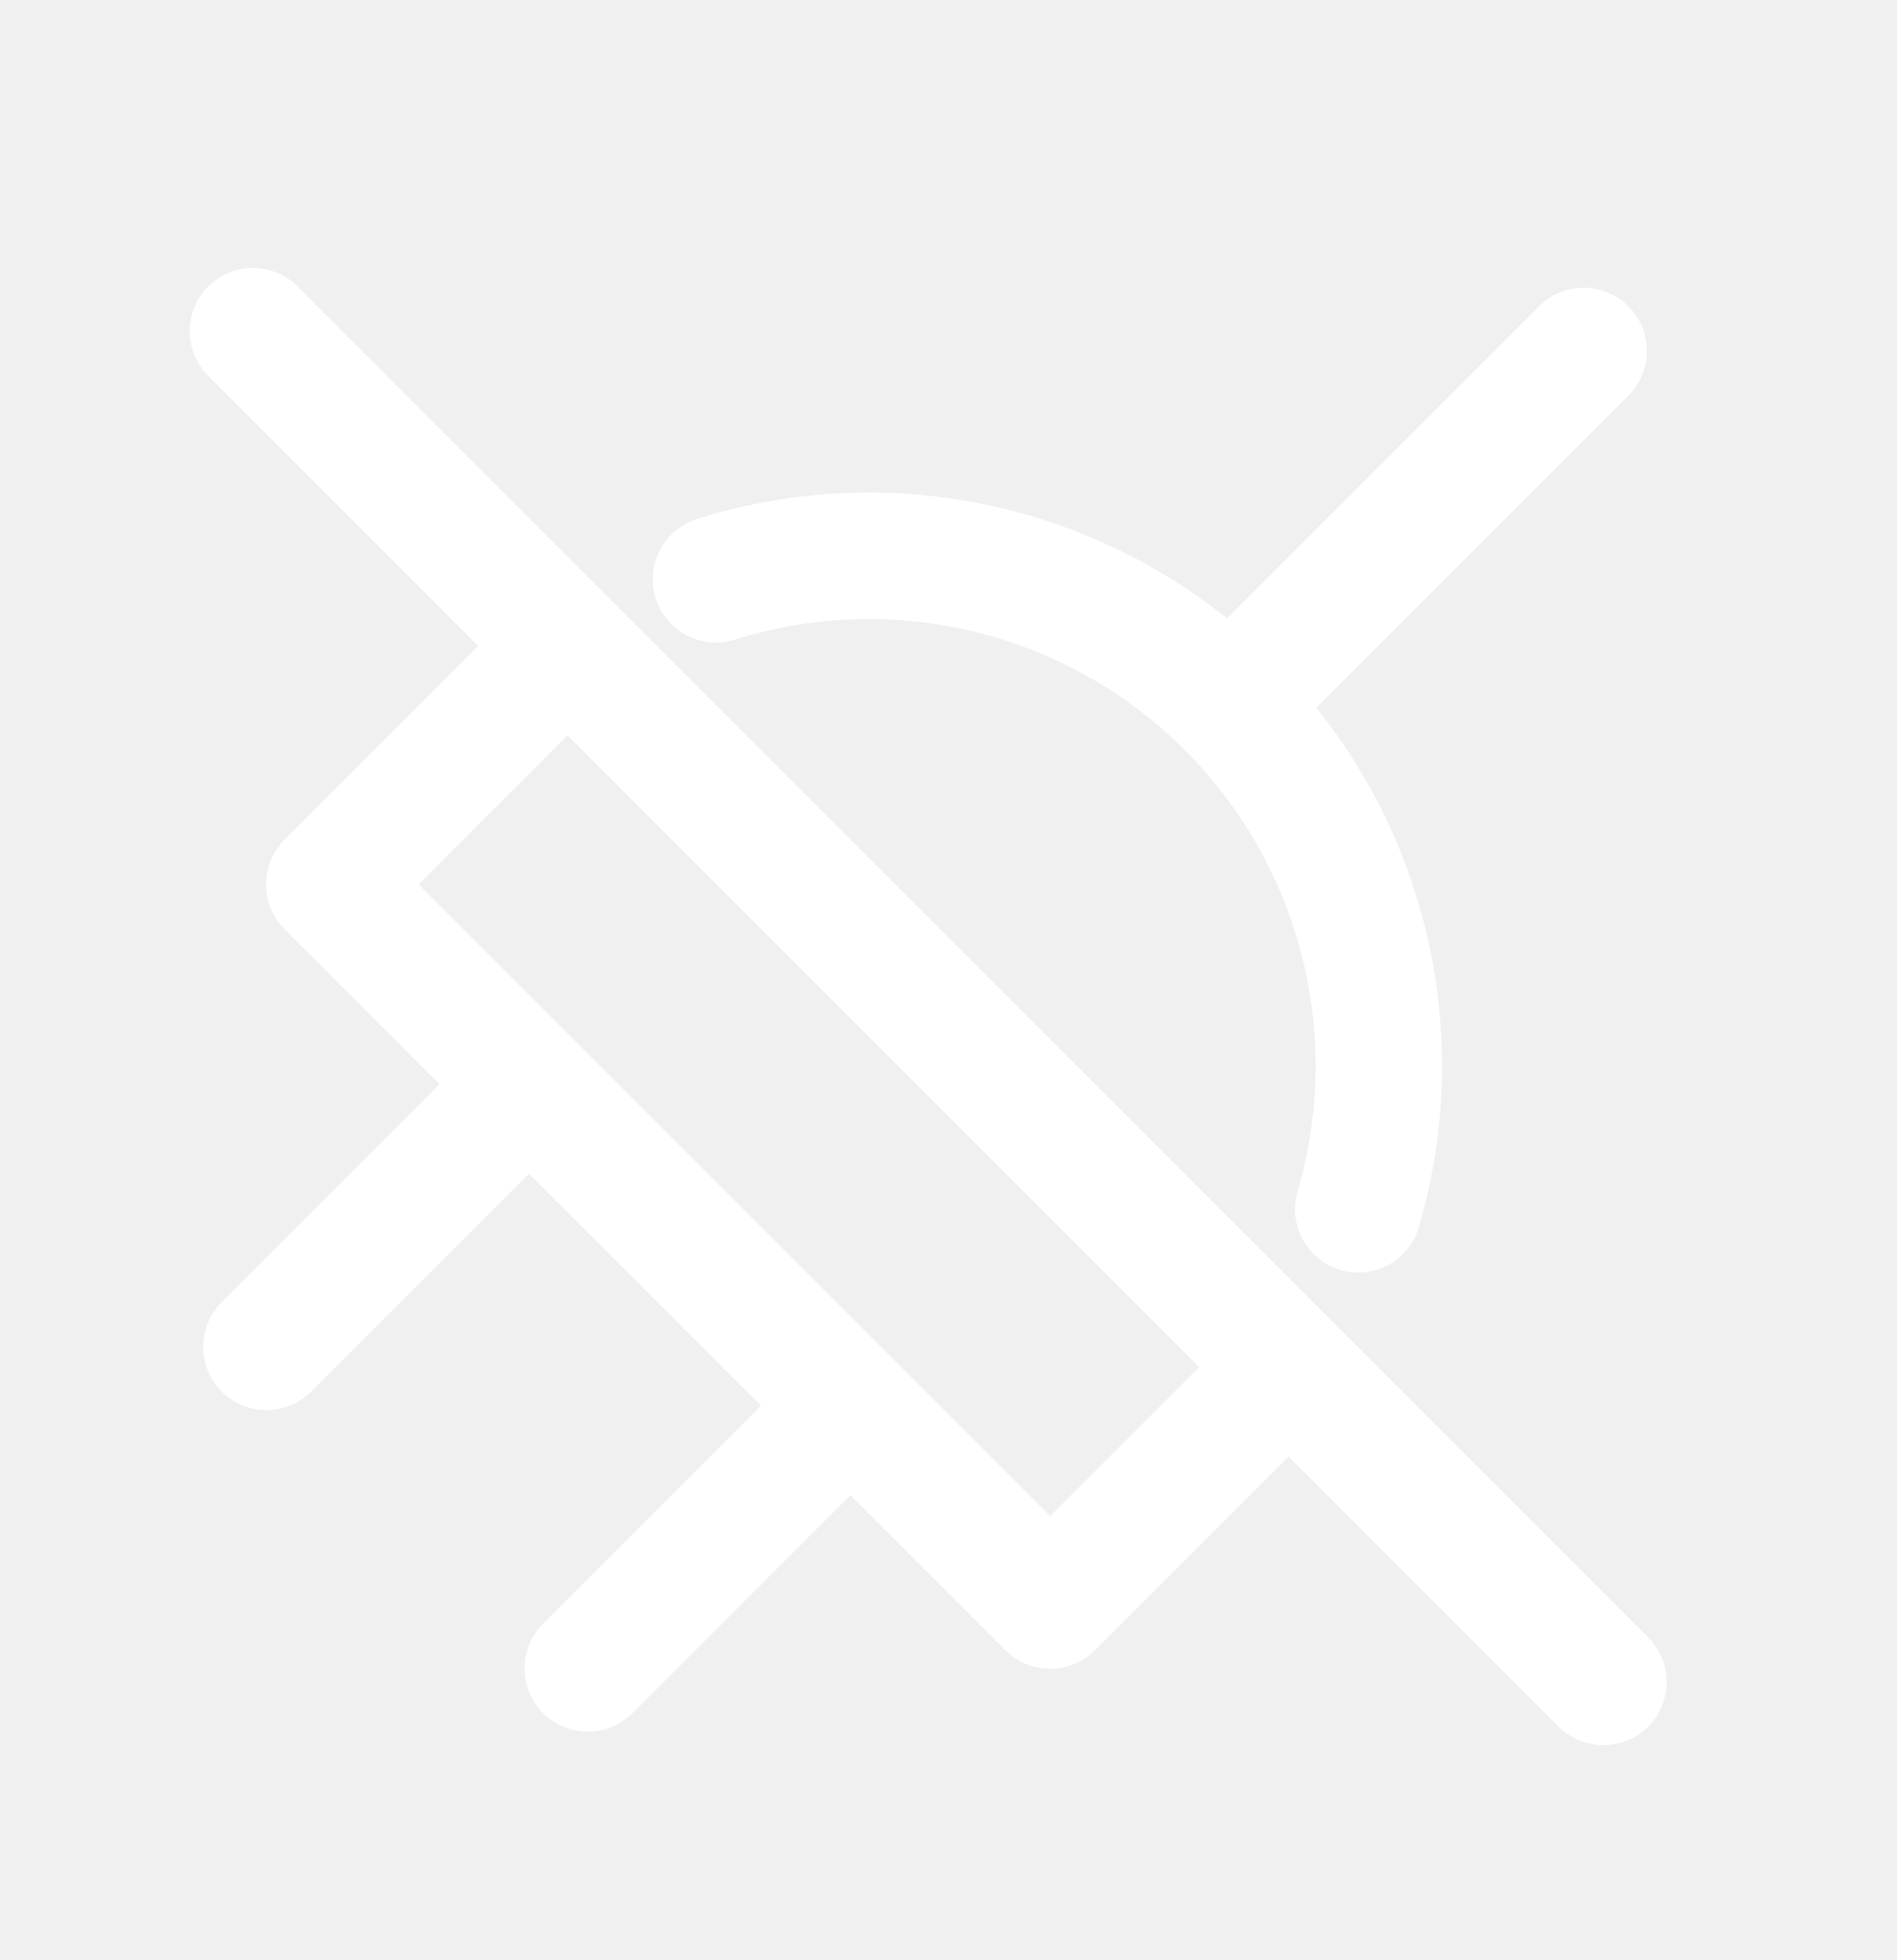
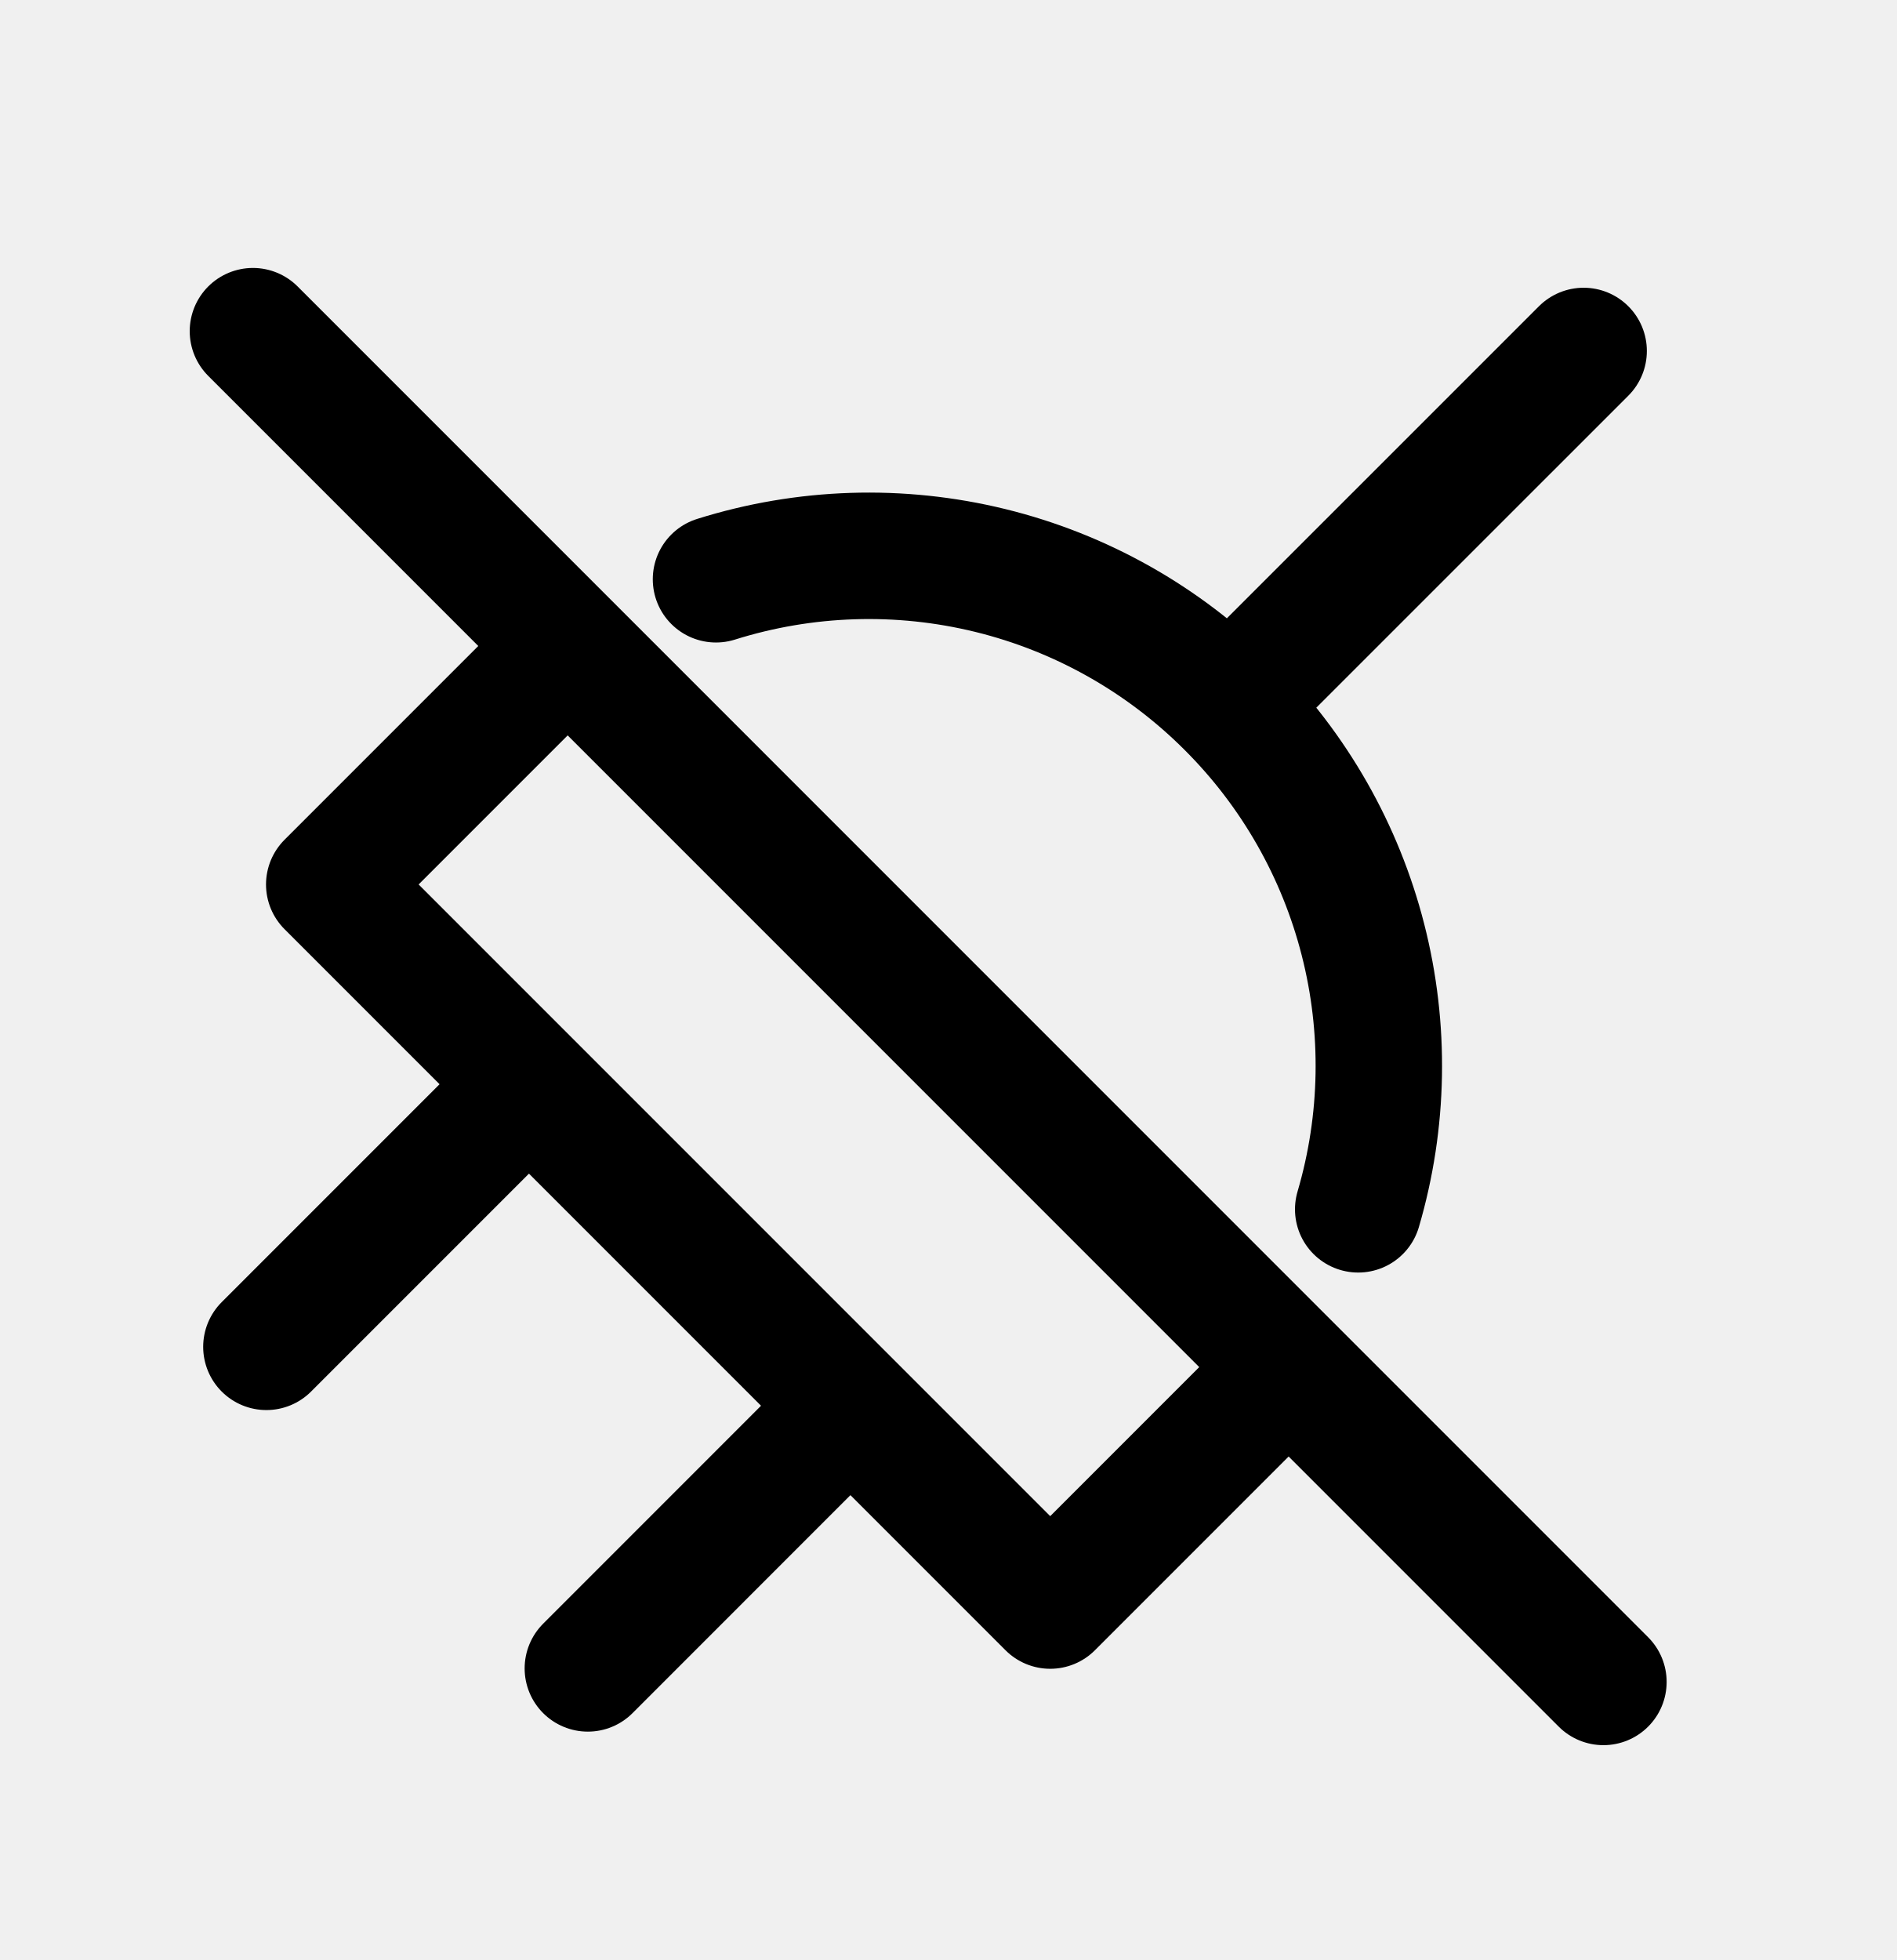
<svg xmlns="http://www.w3.org/2000/svg" width="30" height="31" viewBox="0 0 30 31" fill="none">
-   <path d="M11.326 9.162C12.733 8.72 14.233 8.672 15.665 9.023C17.097 9.374 18.405 10.112 19.447 11.155C20.472 12.178 21.202 13.459 21.56 14.861C21.919 16.264 21.893 17.738 21.485 19.127M8.367 17.149L4.214 21.302M13.452 22.234L9.299 26.388M25.051 5.551L19.447 11.154M25.364 26.602L4.001 5.238M20.353 21.654L16.613 25.394L5.208 13.989L8.948 10.249" stroke="white" stroke-width="2" stroke-linecap="round" stroke-linejoin="round" />
+   <path d="M11.326 9.162C12.733 8.72 14.233 8.672 15.665 9.023C17.097 9.374 18.405 10.112 19.447 11.155C20.472 12.178 21.202 13.459 21.56 14.861C21.919 16.264 21.893 17.738 21.485 19.127M8.367 17.149L4.214 21.302M13.452 22.234L9.299 26.388M25.051 5.551L19.447 11.154M25.364 26.602L4.001 5.238M20.353 21.654L16.613 25.394L5.208 13.989L8.948 10.249" stroke="currentColor" stroke-width="2" stroke-linecap="round" stroke-linejoin="round" />
</svg>
